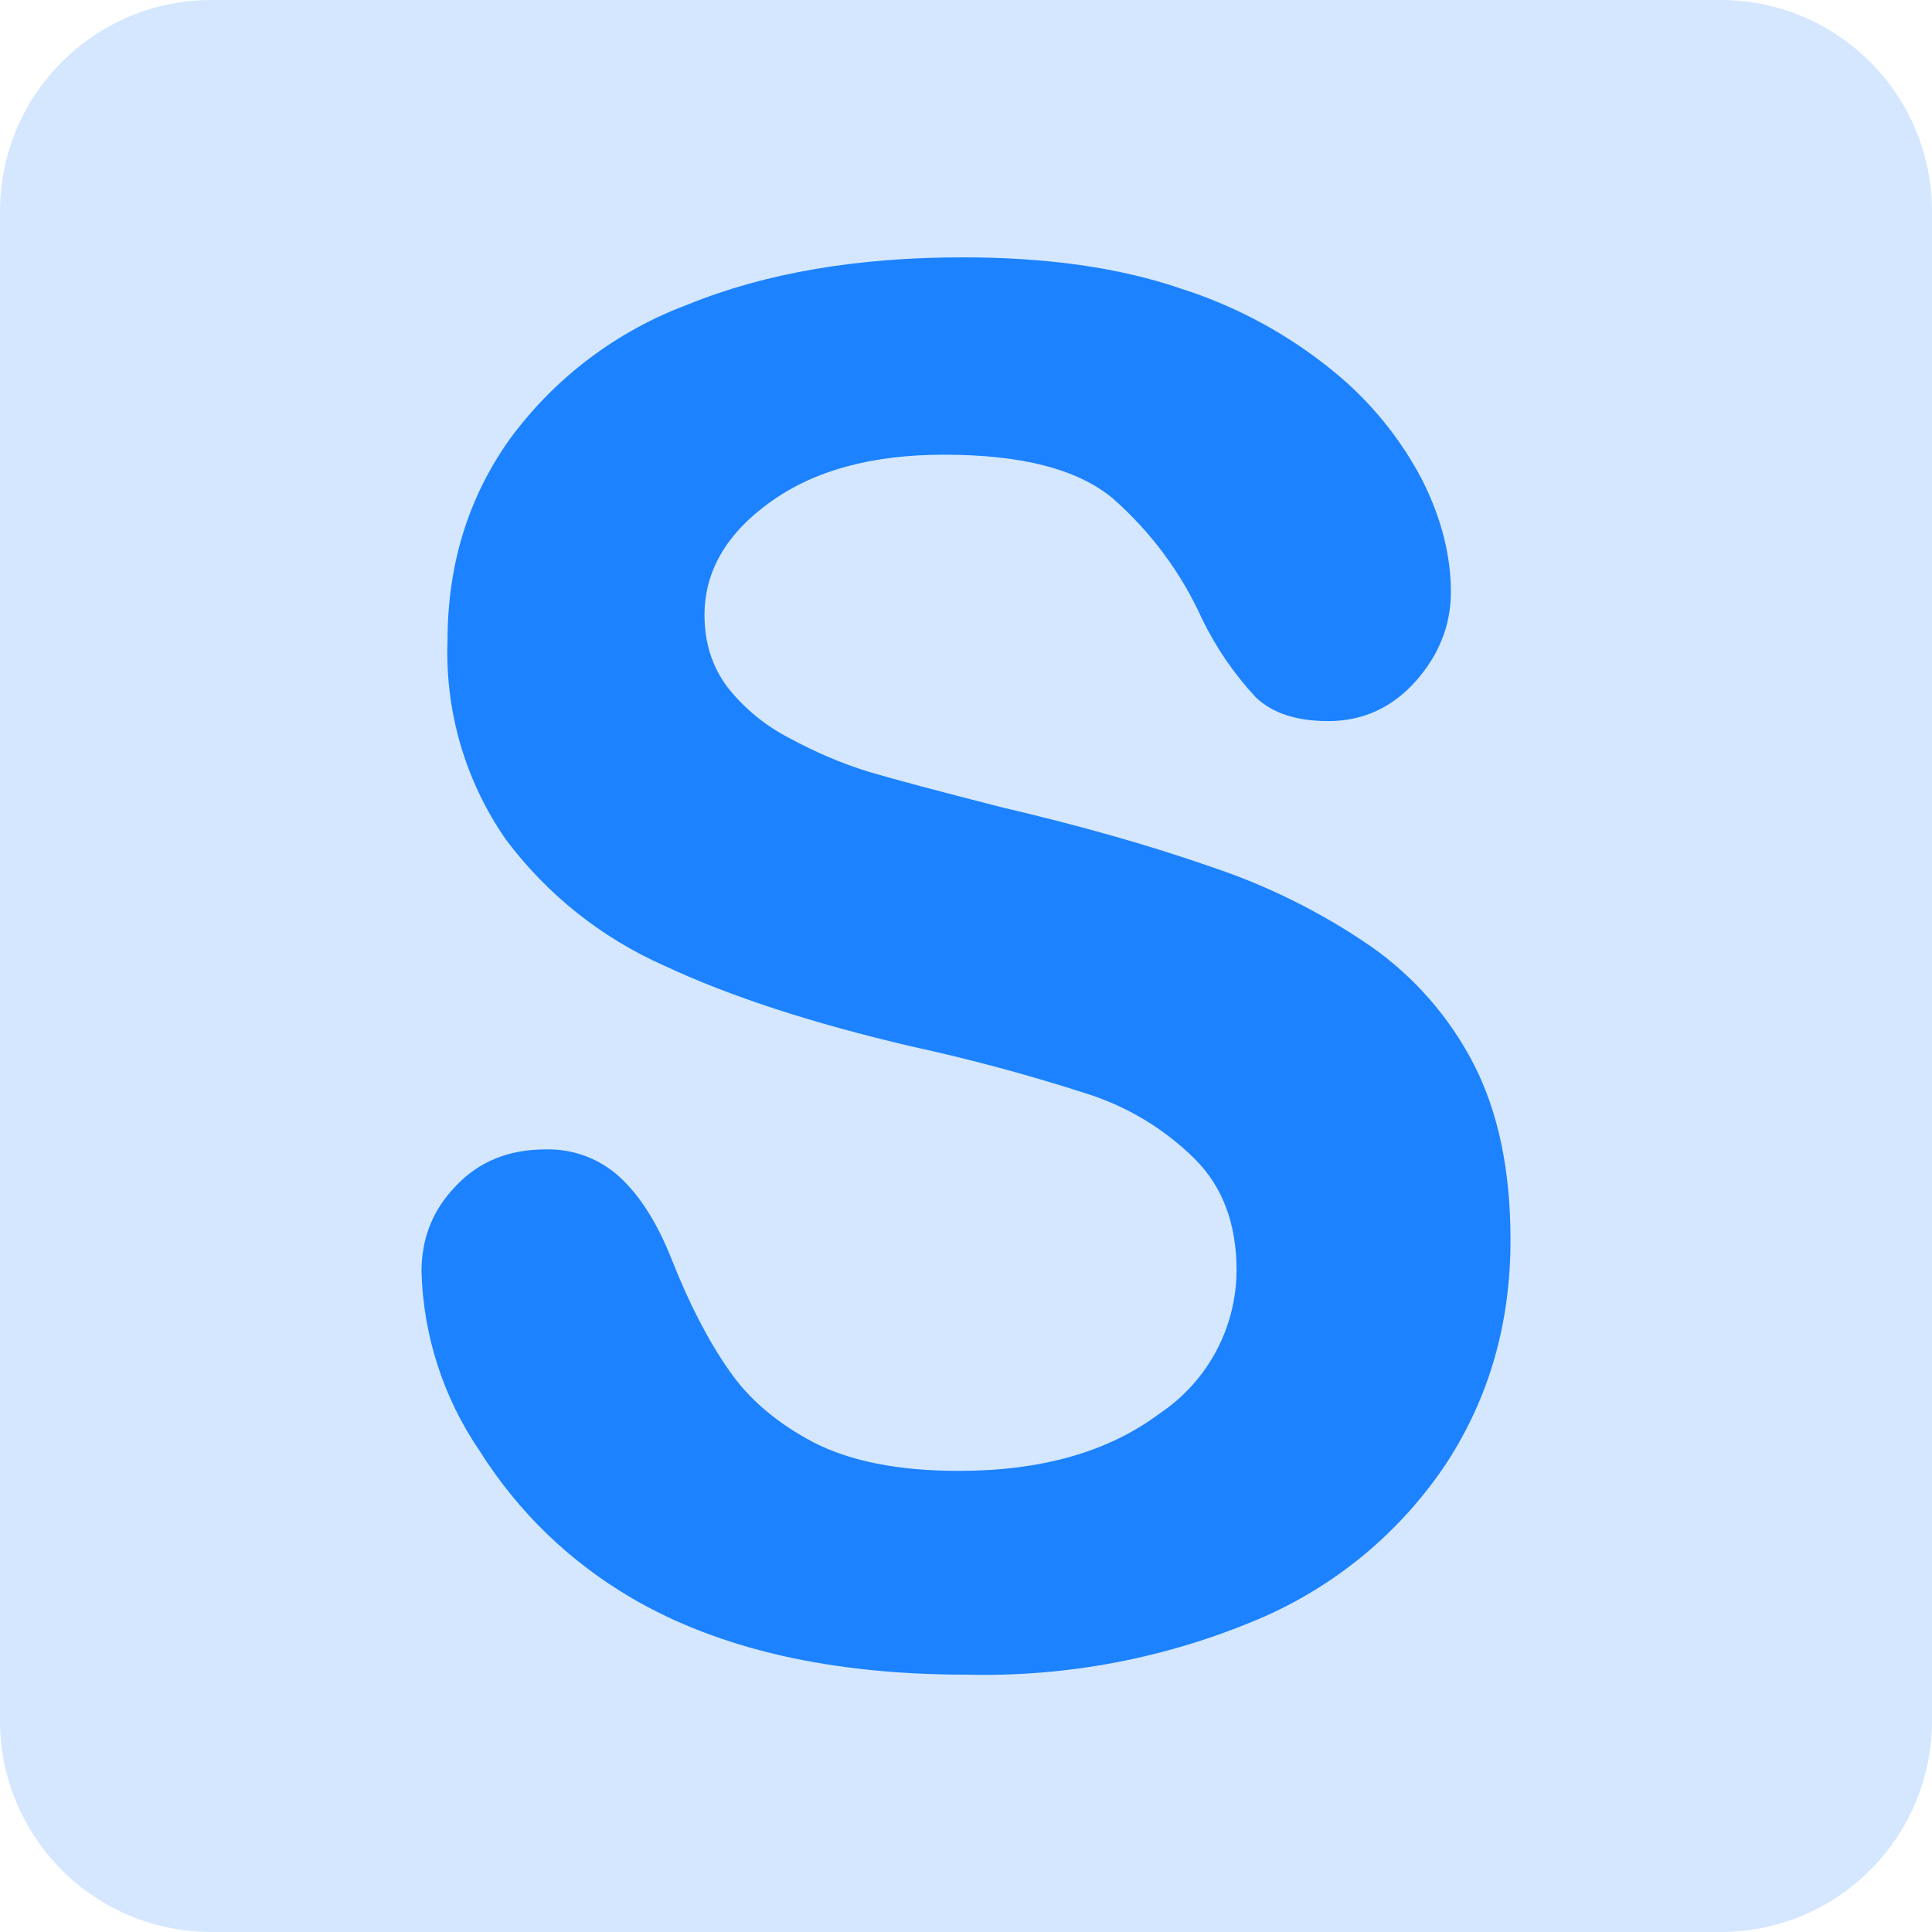
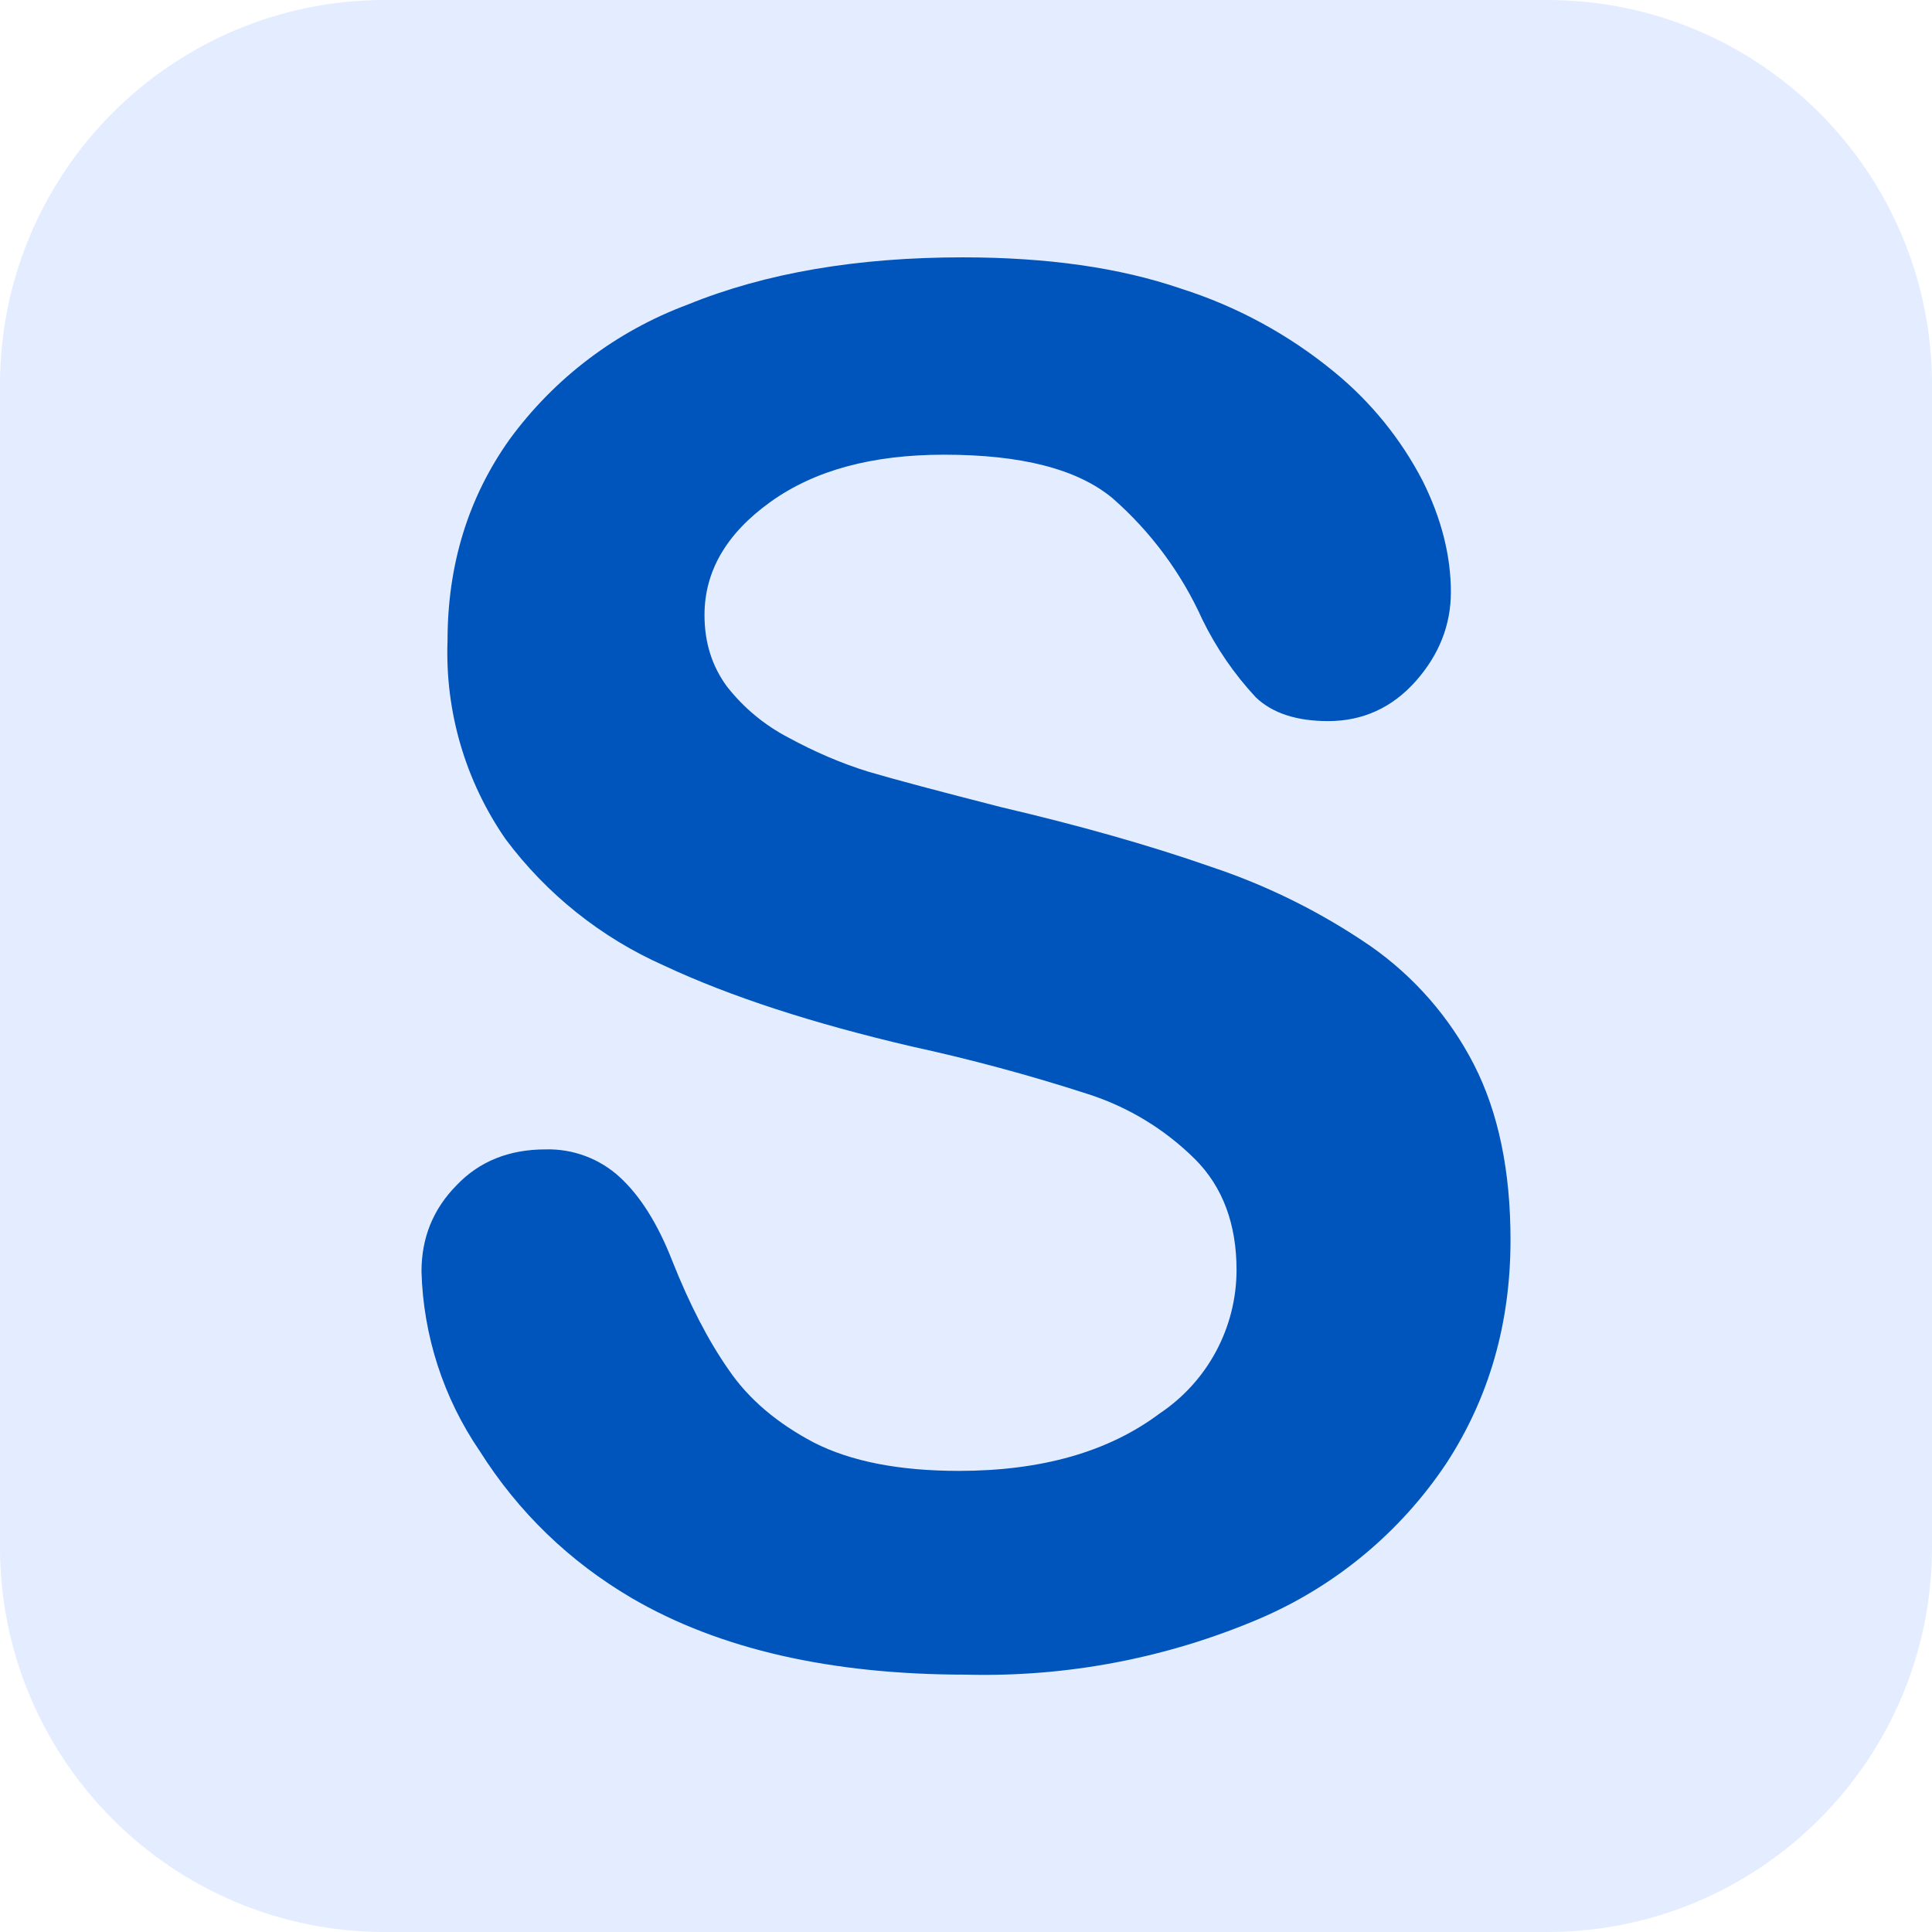
- <svg xmlns="http://www.w3.org/2000/svg" xml:space="preserve" style="fill-rule:evenodd;clip-rule:evenodd;stroke-linejoin:round;stroke-miterlimit:2" viewBox="0 0 512 512">
-   <rect x="0" y="0" width="512" height="512" rx="56" ry="56" fill="#D4E7FF" />
-   <path d="M400.3 328.6c0 22-5.6 41.7-17 59.2a112.8 112.8 0 0 1-49.6 41.2 186.2 186.2 0 0 1-77.6 14.8c-35.8 0-65.4-6.7-88.7-20.3-16.5-9.7-30-22.7-40.3-39a88.6 88.6 0 0 1-15.4-47.5c0-8.9 3-16.5 9.3-22.9 6.1-6.4 14-9.5 23.6-9.5a28 28 0 0 1 19.7 7.4c5.4 5 10 12.3 13.8 22 4.6 11.6 9.6 21.3 15 29 5.3 7.8 12.9 14.2 22.6 19.3 9.8 5 22.6 7.5 38.4 7.5 21.8 0 39.6-5 53.2-15.2a45.8 45.8 0 0 0 20.4-38c0-12.1-3.6-22-11-29.4a71.1 71.1 0 0 0-28.5-17.3 490 490 0 0 0-46.7-12.6c-26.1-6.1-48-13.2-65.5-21.4a106 106 0 0 1-42-33.5 86.8 86.8 0 0 1-15.4-52.6c0-20 5.4-37.8 16.4-53.3a103.1 103.1 0 0 1 47.3-35.8c20.6-8.4 45-12.5 72.8-12.5 22.3 0 41.6 2.7 57.9 8.3a122.3 122.3 0 0 1 40.5 22 92.1 92.1 0 0 1 23.5 28.9c5 10 7.5 19.9 7.5 29.5 0 8.7-3.1 16.6-9.3 23.6-6.2 7-14 10.6-23.2 10.6-8.4 0-14.8-2.1-19.2-6.3a85.1 85.1 0 0 1-14.2-20.7 93.8 93.8 0 0 0-23.8-32.1c-9.3-7.7-24.1-11.5-44.6-11.5-19 0-34.3 4.1-46 12.5-11.6 8.3-17.5 18.3-17.5 30 0 7.3 2 13.6 6 19a50 50 0 0 0 16.3 13.5c7 3.8 14 6.8 21.1 9 7.1 2.1 18.8 5.2 35.2 9.4 20.5 4.8 39 10 55.6 15.8a169 169 0 0 1 42.4 21.1 86.6 86.6 0 0 1 27.3 31.3c6.5 12.7 9.7 28.2 9.7 46.5Z" style="fill:#1C82FF;fill-rule:nonzero" />
+ <svg xmlns="http://www.w3.org/2000/svg" xml:space="preserve" fill-rule="evenodd" stroke-linejoin="round" stroke-miterlimit="2" clip-rule="evenodd" viewBox="0 0 512 512">
+   <rect id="bg-sxerkv" width="512" height="512" x="0" y="0" fill="#e3edff" rx="102" ry="102" />
+   <path id="part-2" fill="#0055bd" fill-rule="nonzero" d="M400.3 328.6c0 22-5.6 41.7-17 59.2a113 113 0 0 1-49.6 41.2 186 186 0 0 1-77.6 14.8c-35.8 0-65.4-6.7-88.7-20.3-16.5-9.7-30-22.7-40.3-39a88.6 88.6 0 0 1-15.4-47.5c0-8.9 3-16.5 9.3-22.9 6.1-6.4 14-9.5 23.6-9.5a28 28 0 0 1 19.7 7.4c5.4 5 10 12.3 13.8 22 4.6 11.6 9.6 21.3 15 29 5.3 7.8 12.9 14.2 22.6 19.3q14.7 7.5 38.4 7.5c21.8 0 39.6-5 53.2-15.2a45.8 45.8 0 0 0 20.4-38c0-12.1-3.6-22-11-29.4a71 71 0 0 0-28.5-17.3 490 490 0 0 0-46.7-12.6c-26.1-6.1-48-13.2-65.5-21.4a106 106 0 0 1-42-33.5 86.8 86.8 0 0 1-15.4-52.6c0-20 5.4-37.8 16.4-53.3a103 103 0 0 1 47.3-35.8c20.6-8.4 45-12.5 72.8-12.5 22.3 0 41.6 2.7 57.9 8.3a122 122 0 0 1 40.5 22 92 92 0 0 1 23.5 28.9c5 10 7.5 19.9 7.5 29.5 0 8.7-3.1 16.6-9.3 23.6s-14 10.6-23.2 10.6q-12.6 0-19.2-6.3a85 85 0 0 1-14.2-20.7 94 94 0 0 0-23.8-32.1c-9.3-7.7-24.1-11.5-44.6-11.5-19 0-34.3 4.1-46 12.5-11.6 8.3-17.5 18.3-17.5 30 0 7.3 2 13.6 6 19a50 50 0 0 0 16.3 13.5c7 3.8 14 6.8 21.1 9 7.1 2.1 18.8 5.2 35.2 9.4 20.5 4.8 39 10 55.6 15.8a169 169 0 0 1 42.4 21.1 86.6 86.6 0 0 1 27.3 31.3c6.5 12.7 9.7 28.2 9.7 46.5" />
</svg>
